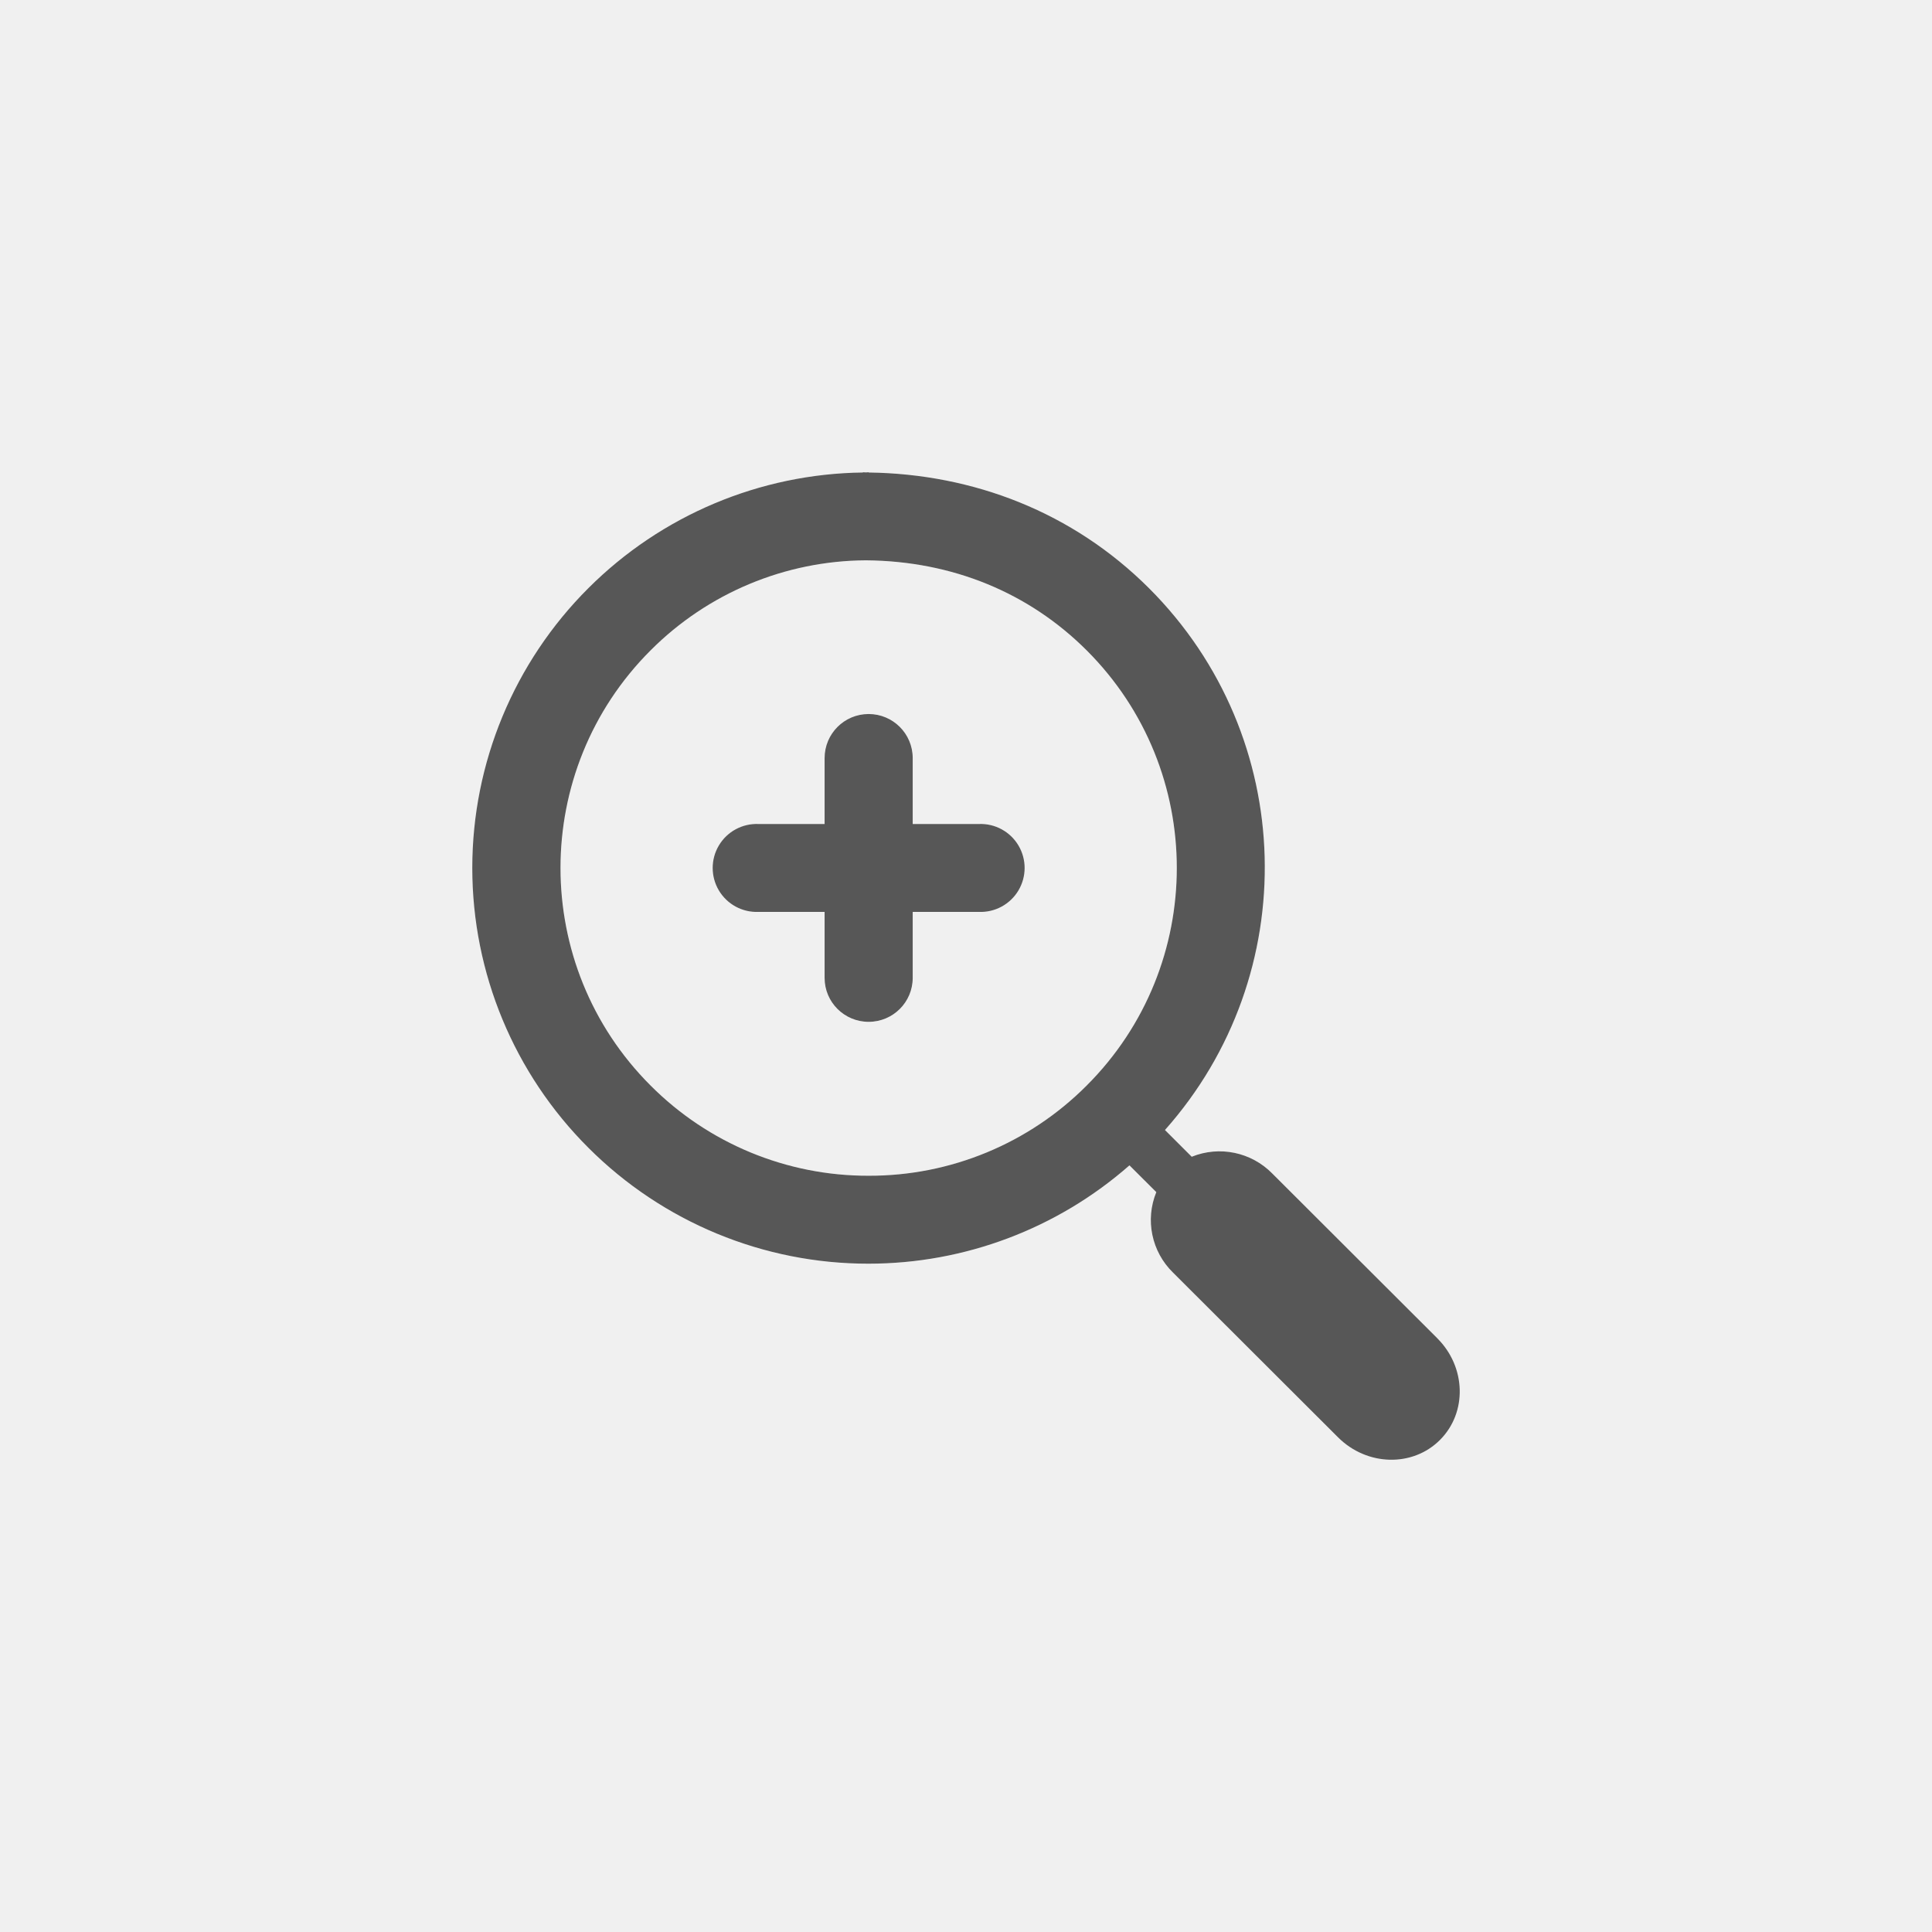
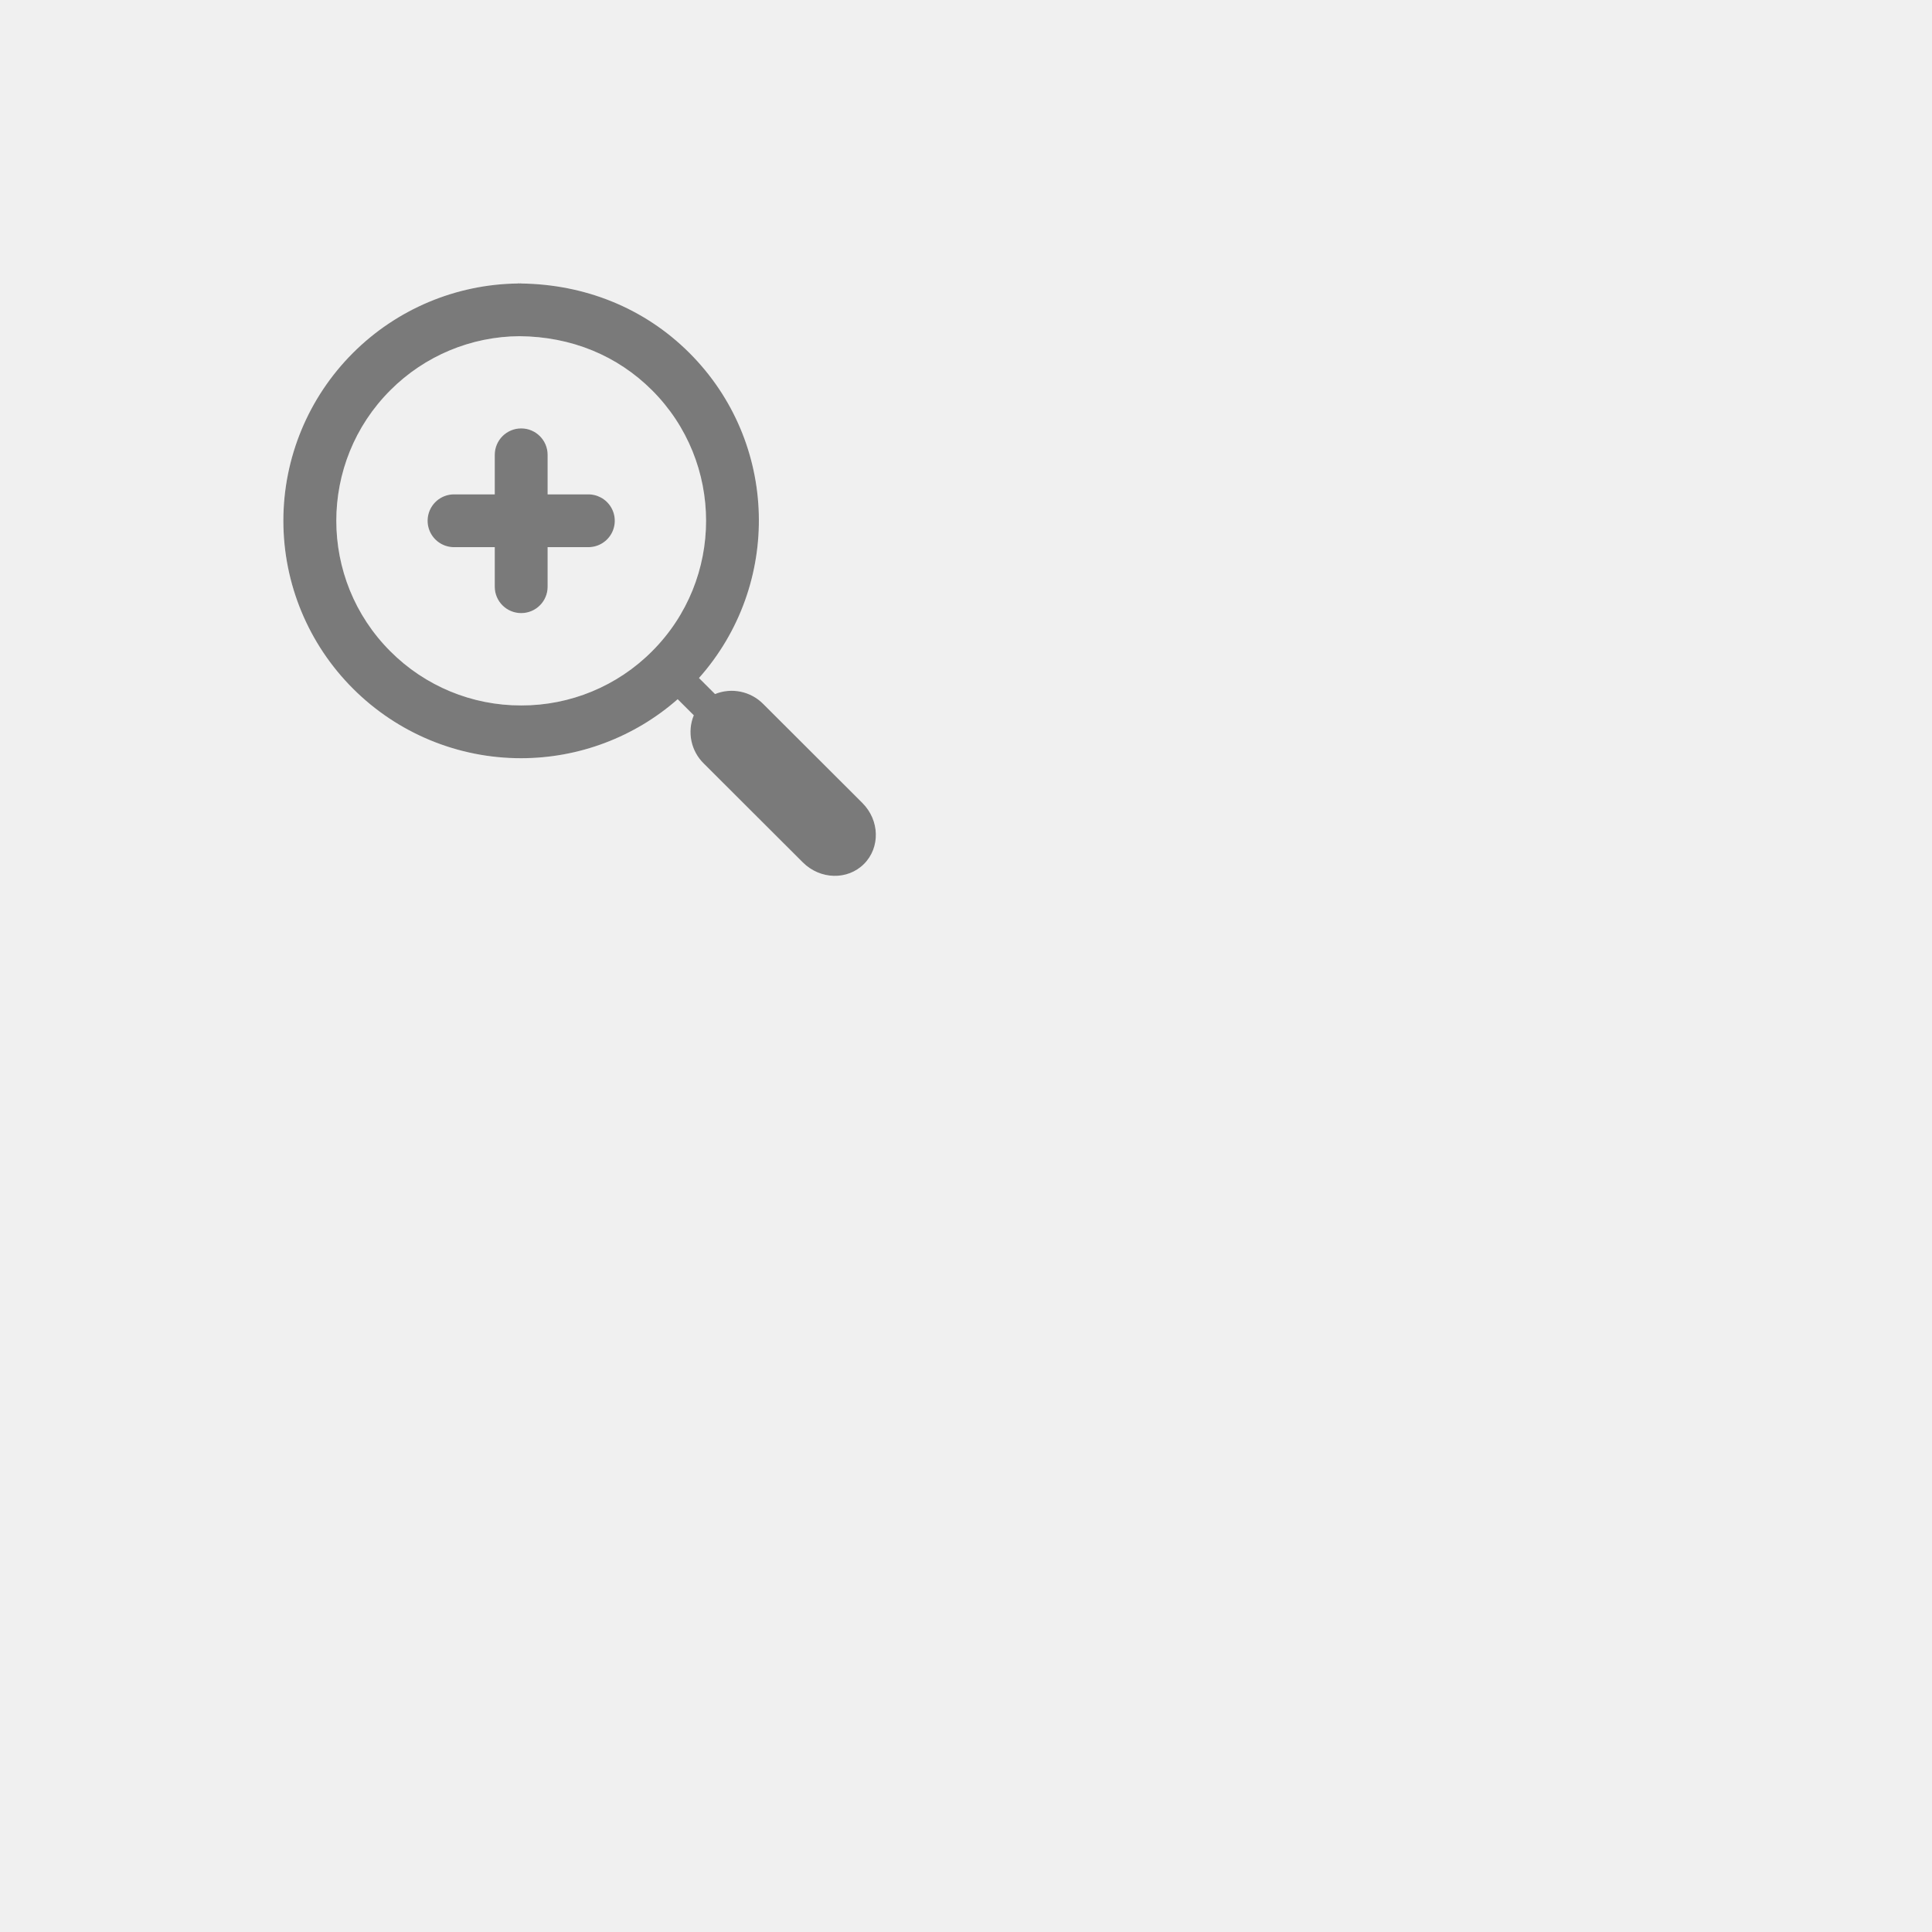
- <svg xmlns="http://www.w3.org/2000/svg" xmlns:xlink="http://www.w3.org/1999/xlink" width="48" height="48" viewBox="0 0 48 48">
+ <svg xmlns="http://www.w3.org/2000/svg" xmlns:xlink="http://www.w3.org/1999/xlink" width="80" height="80" viewBox="0 0 80 80">
  <defs>
    <path id="a" d="M26.997 26.971a7.614 7.614 0 0 1-5.415 2.24 7.618 7.618 0 0 1-5.417-2.24c-2.986-2.982-2.986-7.833 0-10.814a7.613 7.613 0 0 1 5.349-2.236c2.155.018 4.052.808 5.483 2.236 2.987 2.981 2.987 7.832 0 10.814m8.712 6.278c.718.715.747 1.847.066 2.527-.68.68-1.814.65-2.531-.065l-4.1-4.093a1.827 1.827 0 0 1-.416-2l-.667-.665a9.827 9.827 0 0 1-6.48 2.443 9.826 9.826 0 0 1-6.963-2.88 9.82 9.82 0 0 1 0-13.904 9.824 9.824 0 0 1 6.823-2.873v-.006c.025 0 .048.004.072.004.023 0 .045-.004.068-.004v.006c2.609.035 5.076.989 6.964 2.873 3.704 3.7 3.83 9.603.398 13.463l.665.664a1.837 1.837 0 0 1 2.002.417l4.1 4.093zM20.487 18.834v1.638h-1.641a1.093 1.093 0 1 0 0 2.184h1.641v1.64c0 .603.49 1.091 1.094 1.091.605 0 1.095-.488 1.095-1.092v-1.639h1.641a1.093 1.093 0 1 0 0-2.184h-1.641v-1.638a1.093 1.093 0 0 0-2.189 0z" />
  </defs>
  <g fill="none" fill-rule="evenodd">
    <mask id="b" fill="#fff">
      <use xlink:href="#a" />
    </mask>
    <use fill="#FFF" xlink:href="#a" />
-     <g fill="#575757" fill-rule="nonzero" mask="url(#b)">
+     <g fill="#7A7A7A" fill-rule="nonzero" mask="url(#b)">
      <path d="M0 0h48v48H0z" />
    </g>
  </g>
</svg>
